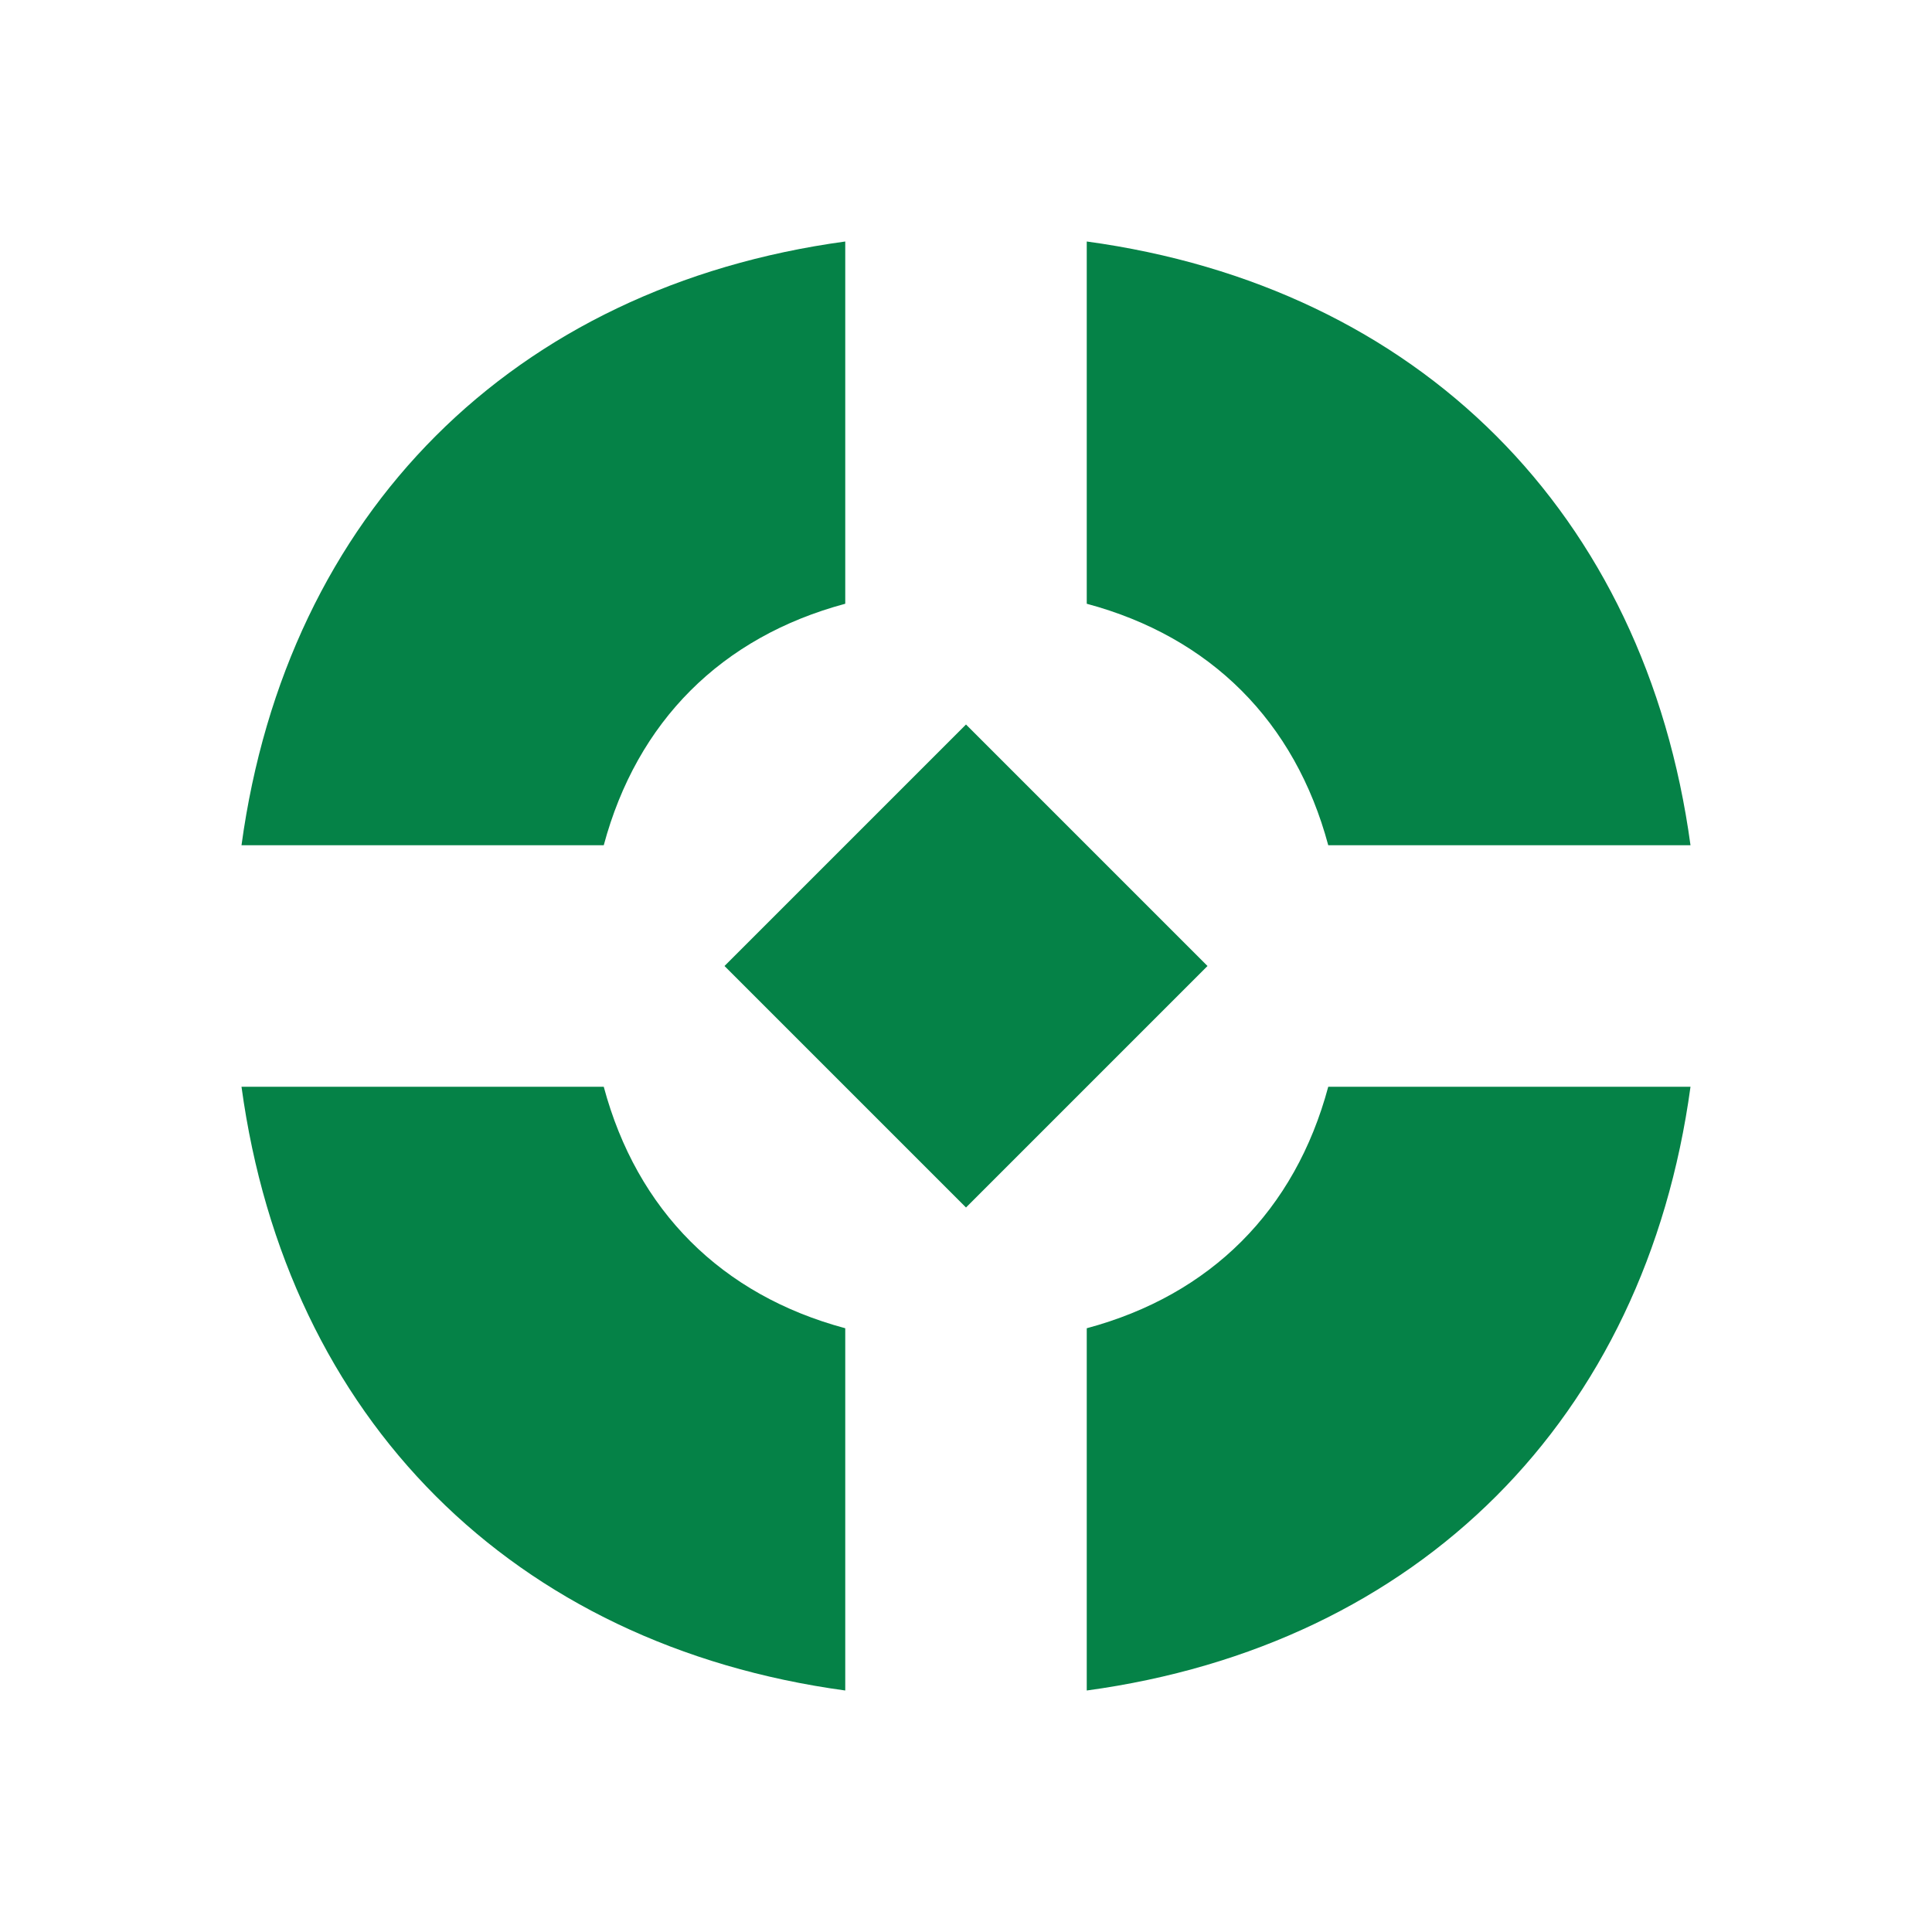
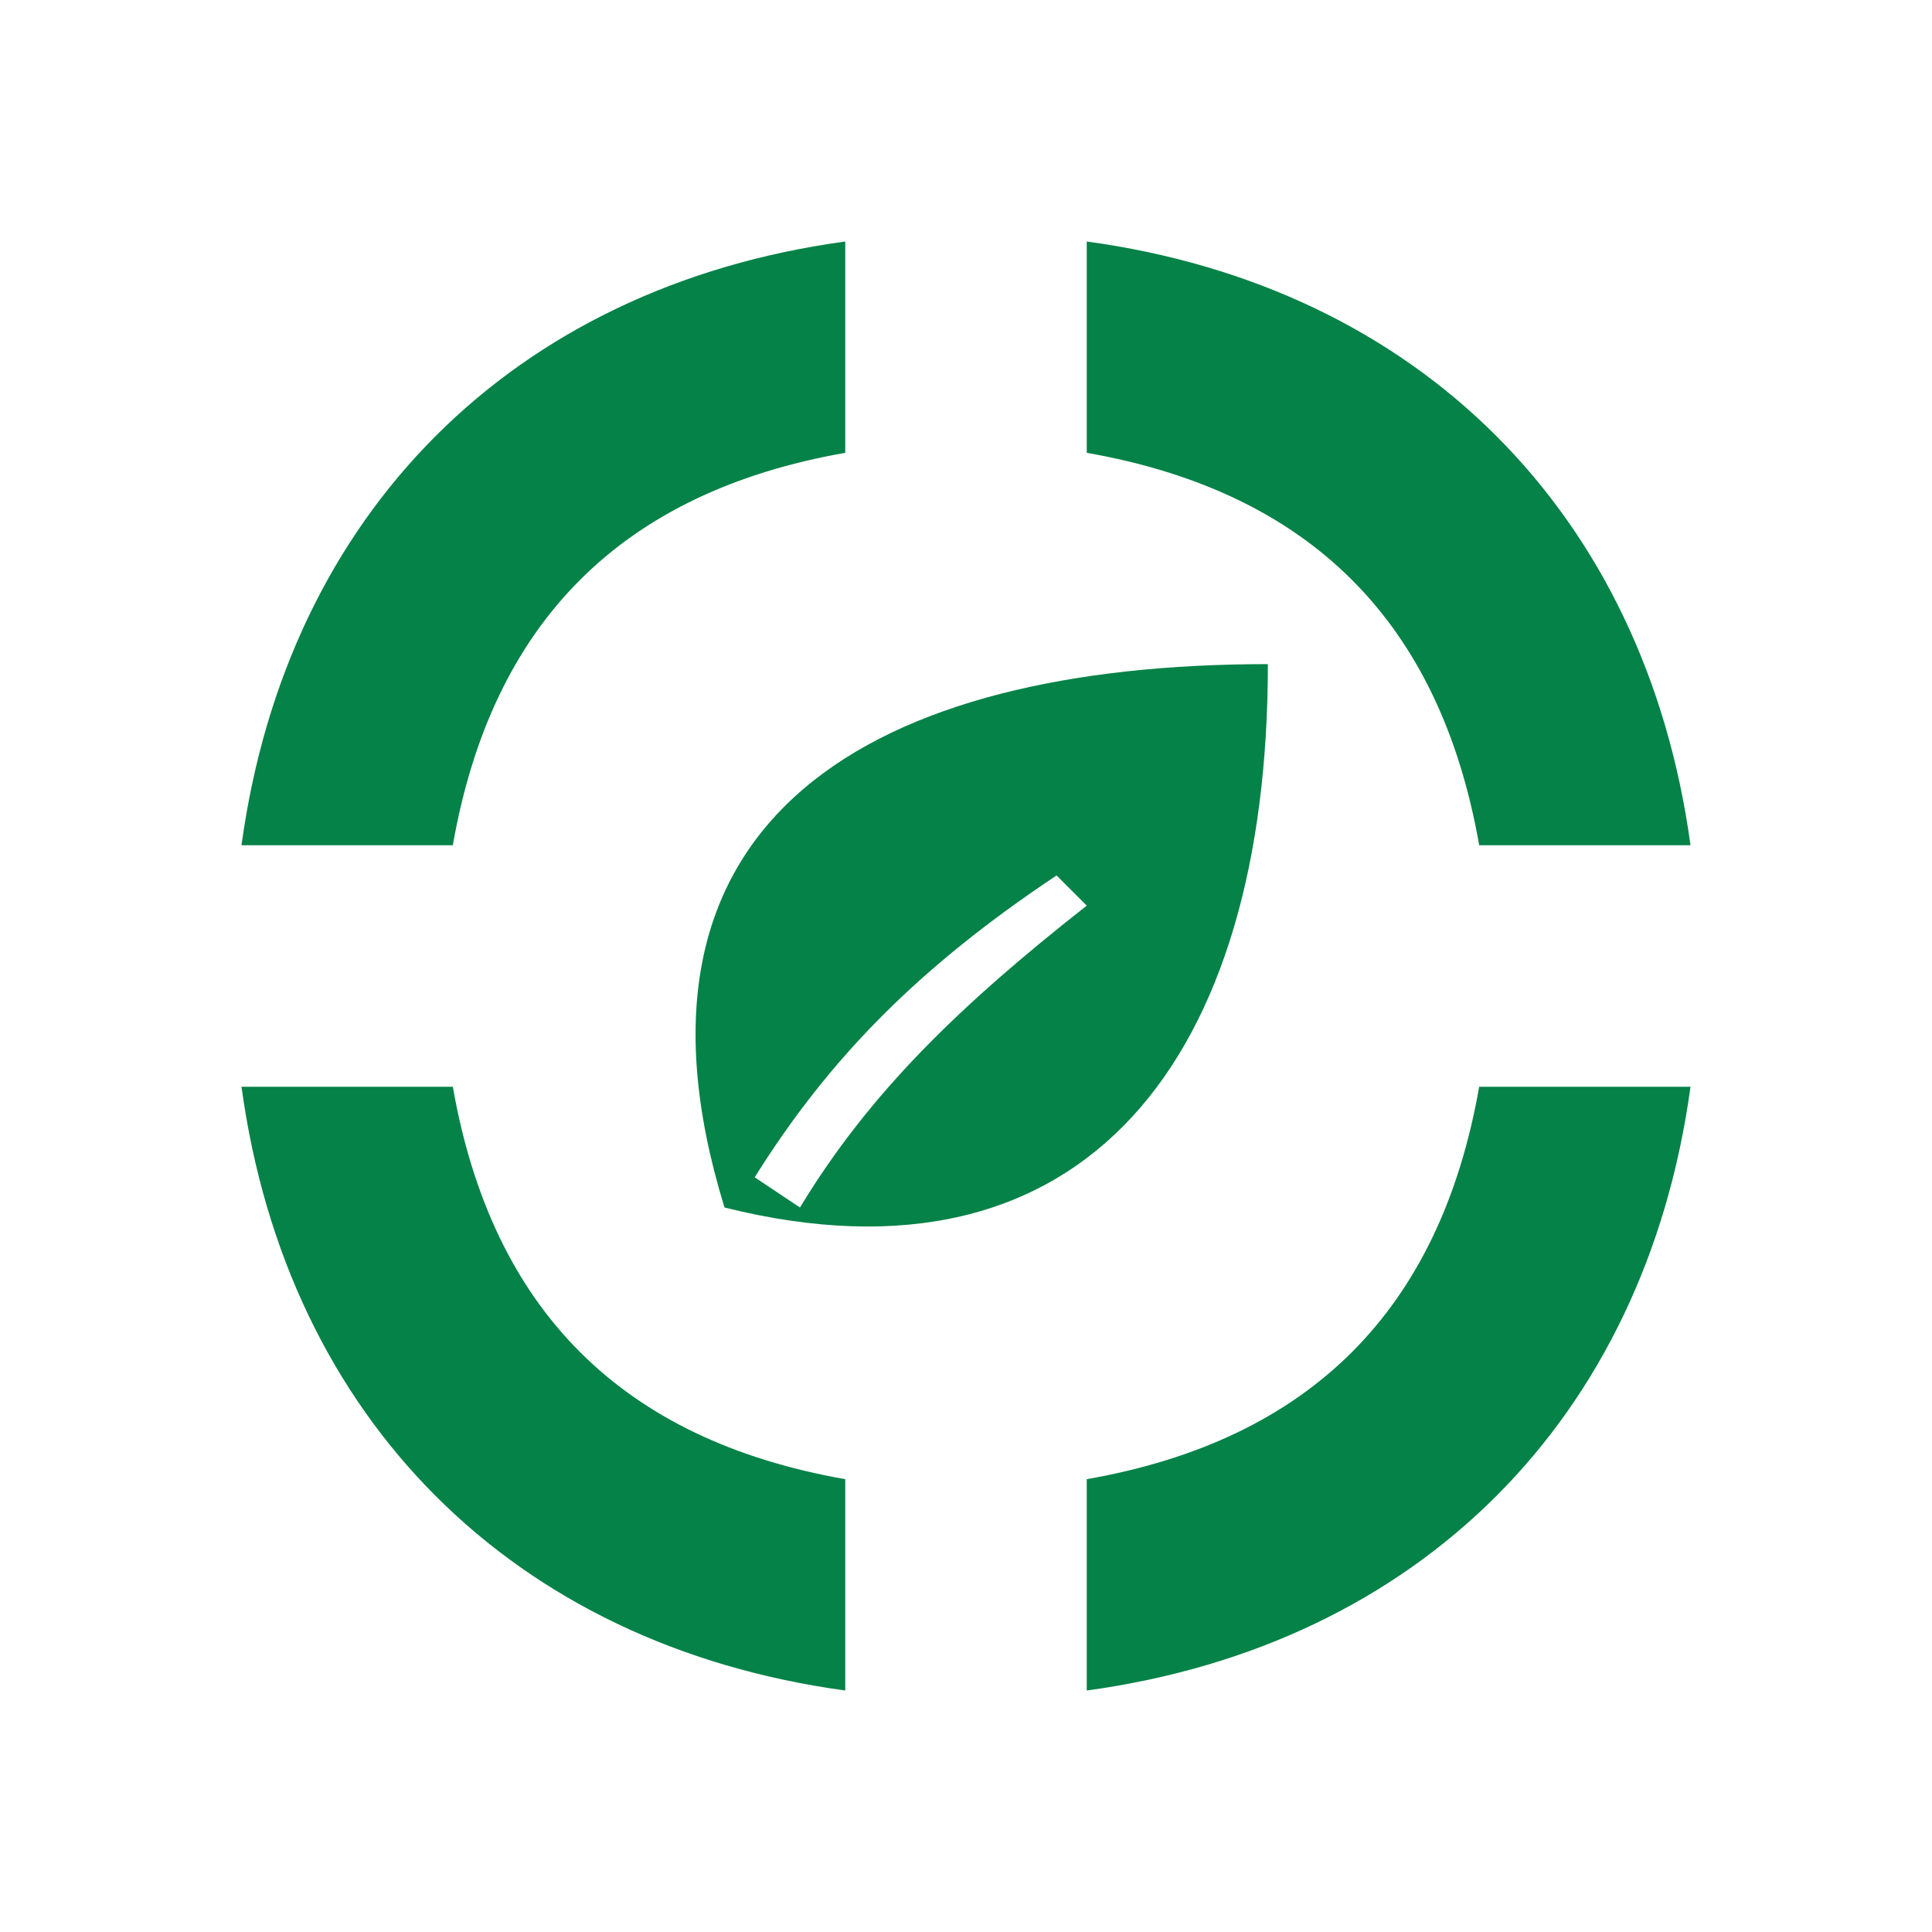
<svg xmlns="http://www.w3.org/2000/svg" width="64" height="64" viewBox="0 0 64 64" role="img" aria-labelledby="title desc">
-   <path fill="#058247" d="M8 28C9.5 17 17 9.5 28 8V20C23.9 21.1 21.1 23.9 20 28Z M36 8C47 9.5 54.5 17 56 28H44C42.9 23.9 40.1 21.1 36 20Z M56 36C54.5 47 47 54.5 36 56V44C40.1 42.9 42.9 40.1 44 36Z M28 56C17 54.5 9.5 47 8 36H20C21.1 40.1 23.9 42.9 28 44Z M32 24L40 32L32 40L24 32Z" />
+   <path fill="#058247" fill-rule="evenodd" d="M8 28C9.5 17 17 9.5 28 8V15C20.6 16.3 16.3 20.6 15 28Z M36 8C47 9.5 54.5 17 56 28H49C47.7 20.6 43.4 16.3 36 15Z M56 36C54.5 47 47 54.5 36 56V49C43.4 47.7 47.7 43.4 49 36Z M28 56C17 54.5 9.5 47 8 36H15C16.3 43.4 20.6 47.7 28 49Z M24 40C20 27 29 22 42 22C42 35 36 43 24 40Z M25 39C27.5 35 30.5 32 35 29L36 30C31.8 33.3 28.8 36.2 26.5 40Z" />
</svg>
